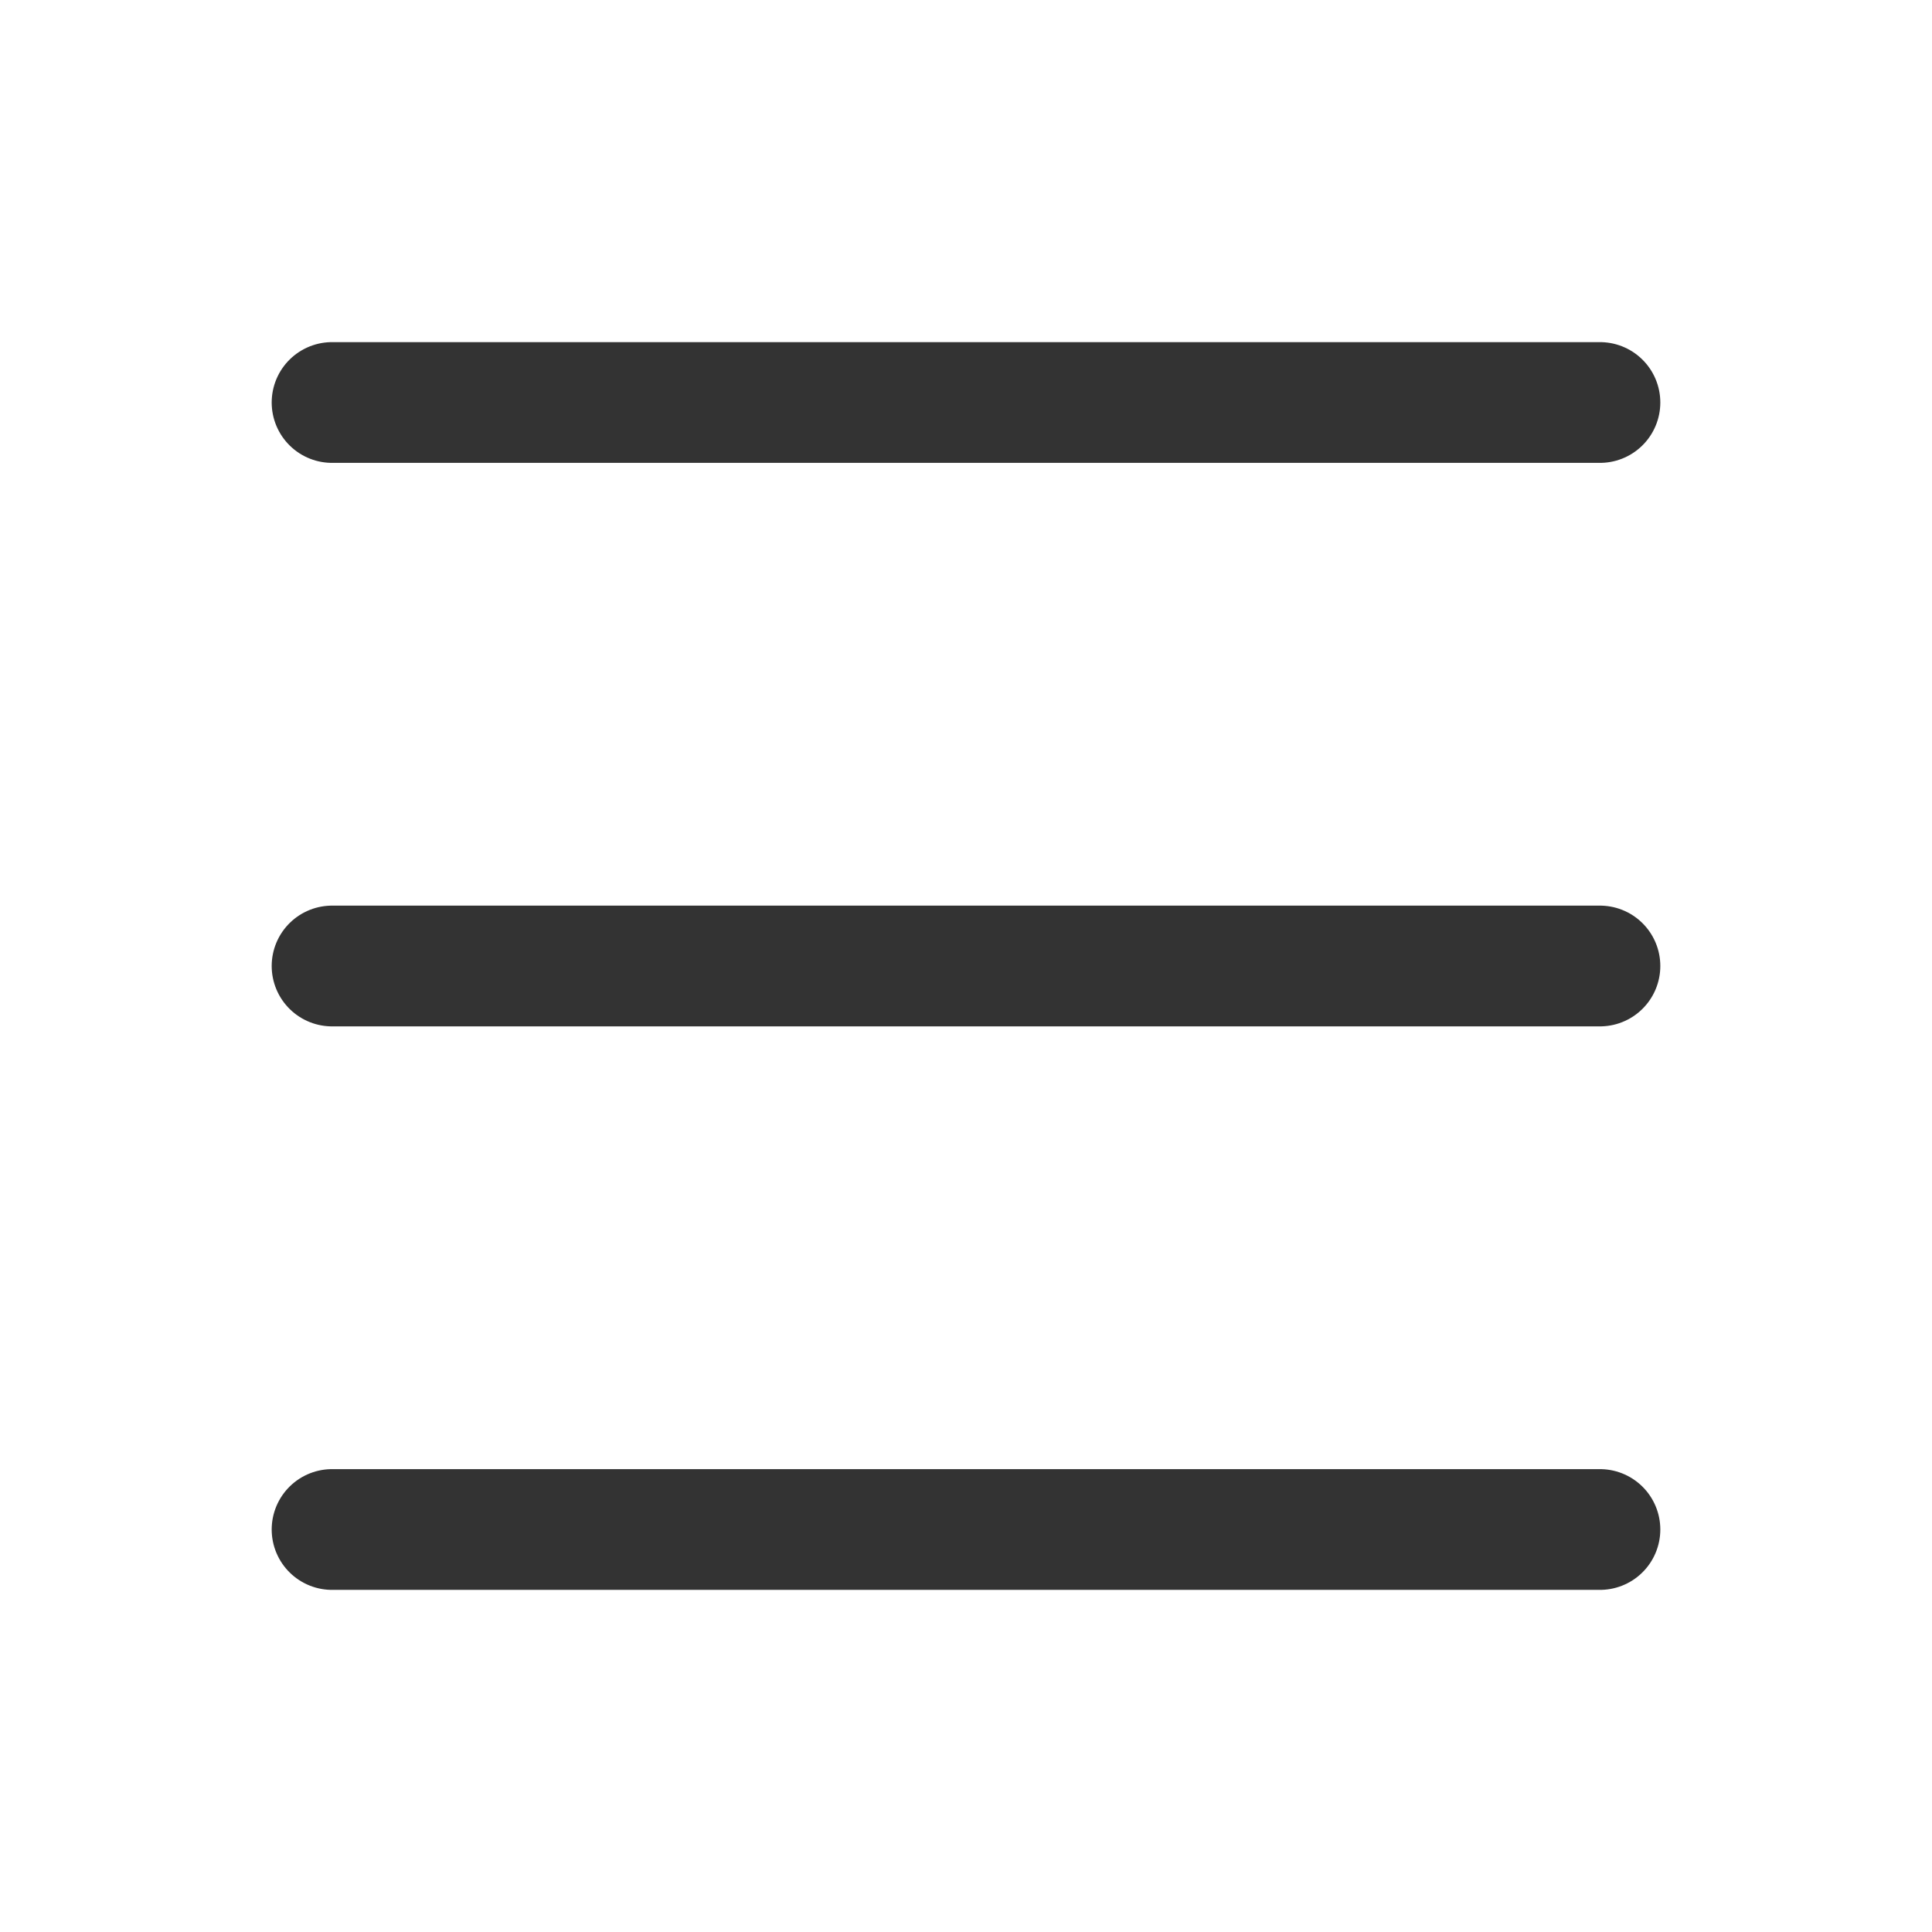
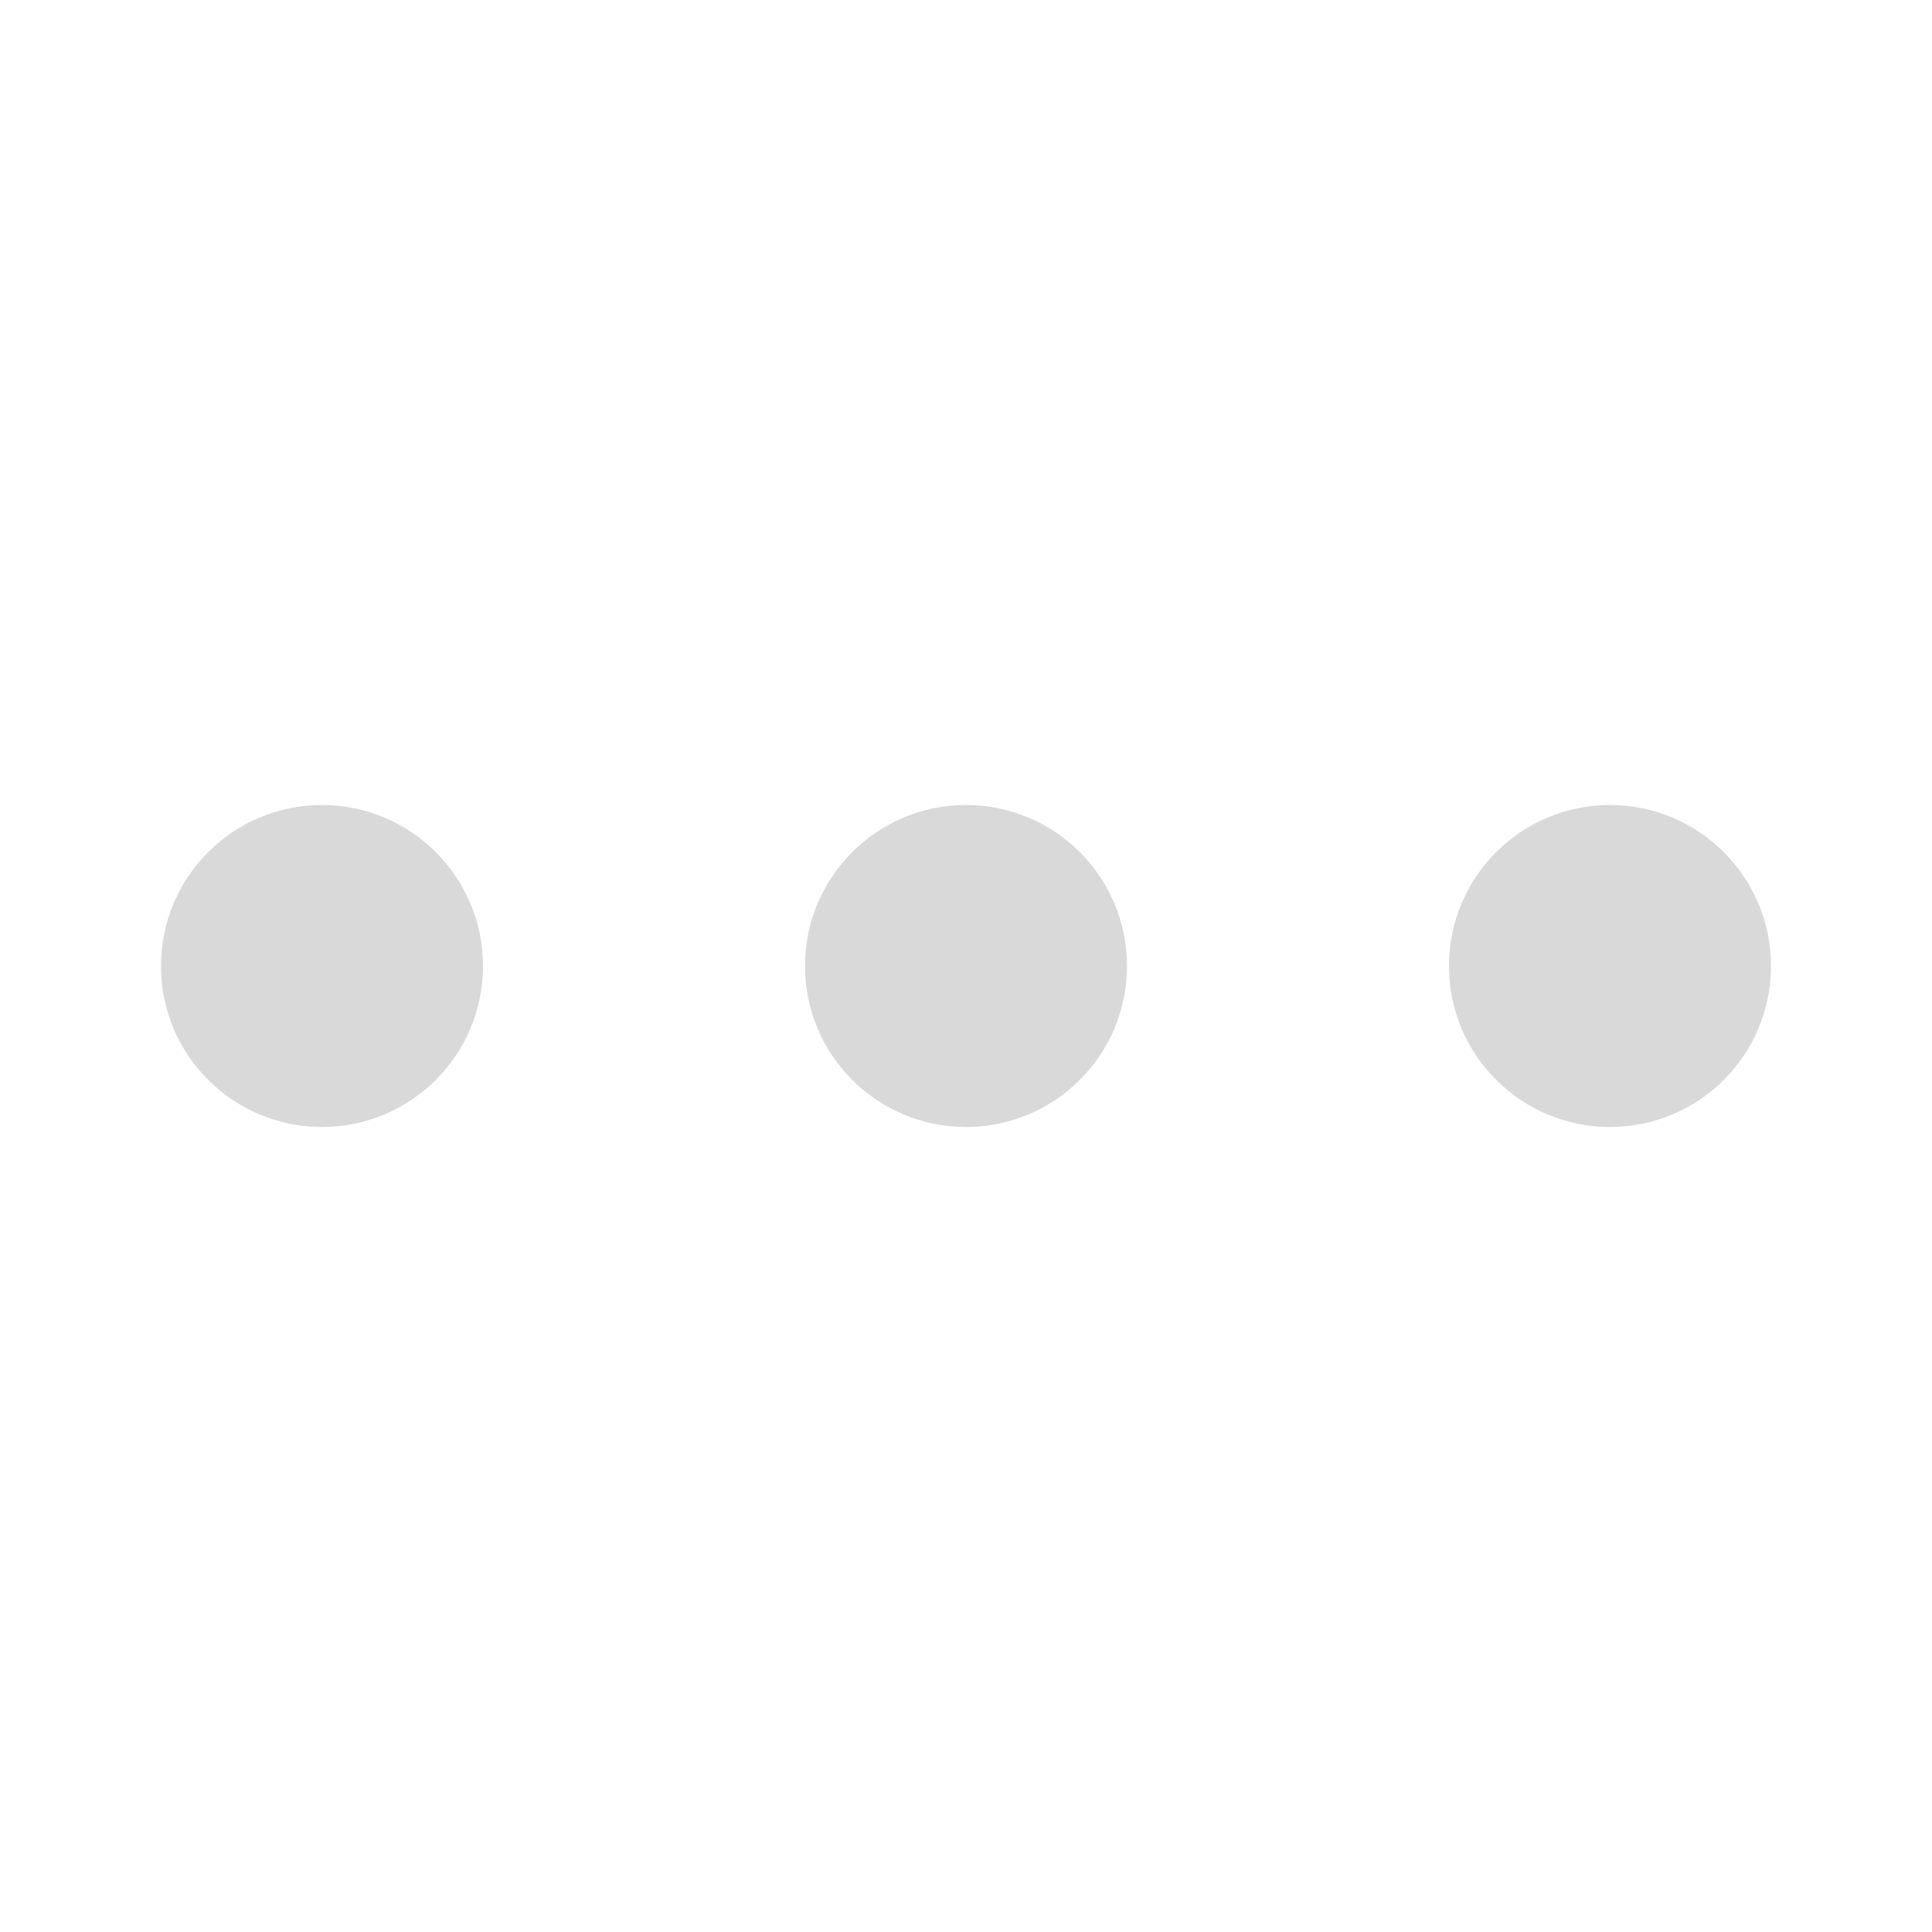
<svg xmlns="http://www.w3.org/2000/svg" width="24" height="24" viewBox="0 0 24 24" fill="none">
-   <g id="Frame 14">
-     <g id="Group 48">
-       <path id="Vector 8" d="M4.125 5H19.875" stroke="#333333" stroke-width="1.5" stroke-linecap="round" />
-       <path id="Vector 9" d="M4.125 19H19.875" stroke="#333333" stroke-width="1.5" stroke-linecap="round" />
-       <path id="Vector 10" d="M4.125 12H19.875" stroke="#333333" stroke-width="1.5" stroke-linecap="round" />
+   <g id="Frame 104">
+     <g id="Group 2276">
+       <circle id="Ellipse 10" cx="4" cy="12" r="2" fill="#D9D9D9" />
+       <circle id="Ellipse 11" cx="12" cy="12" r="2" fill="#D9D9D9" />
+       <circle id="Ellipse 12" cx="20" cy="12" r="2" fill="#D9D9D9" />
    </g>
  </g>
</svg>
